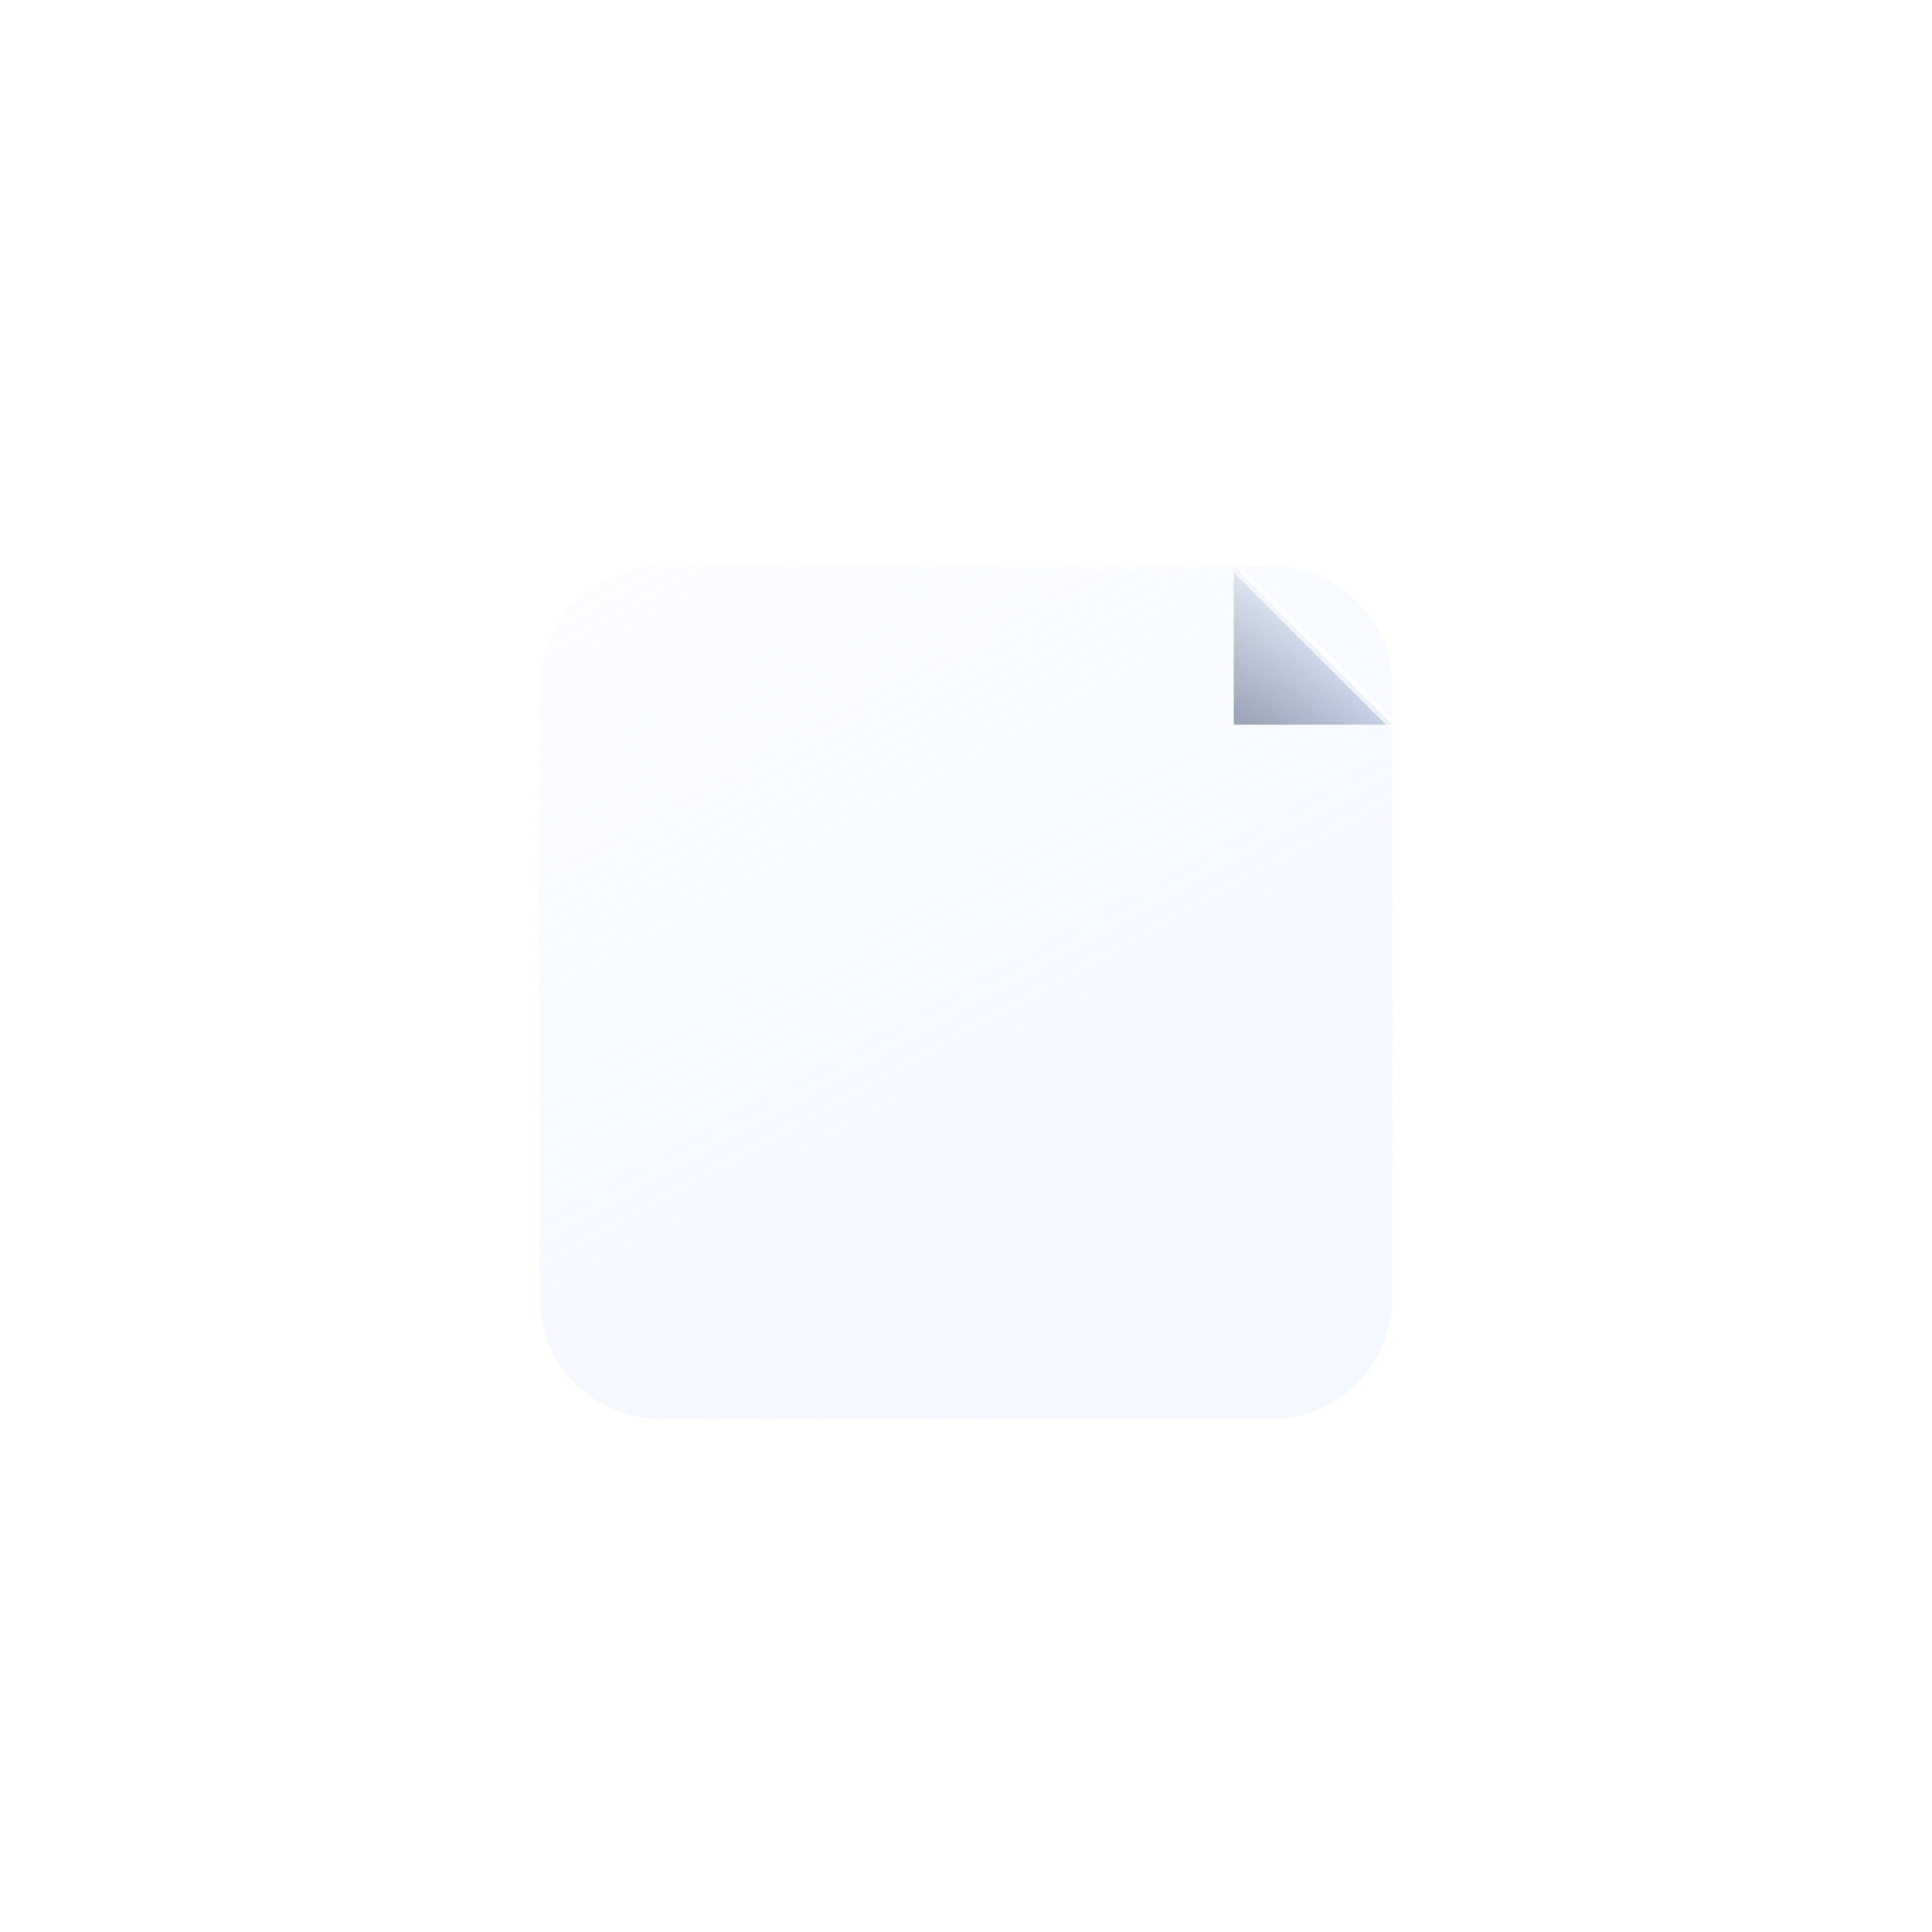
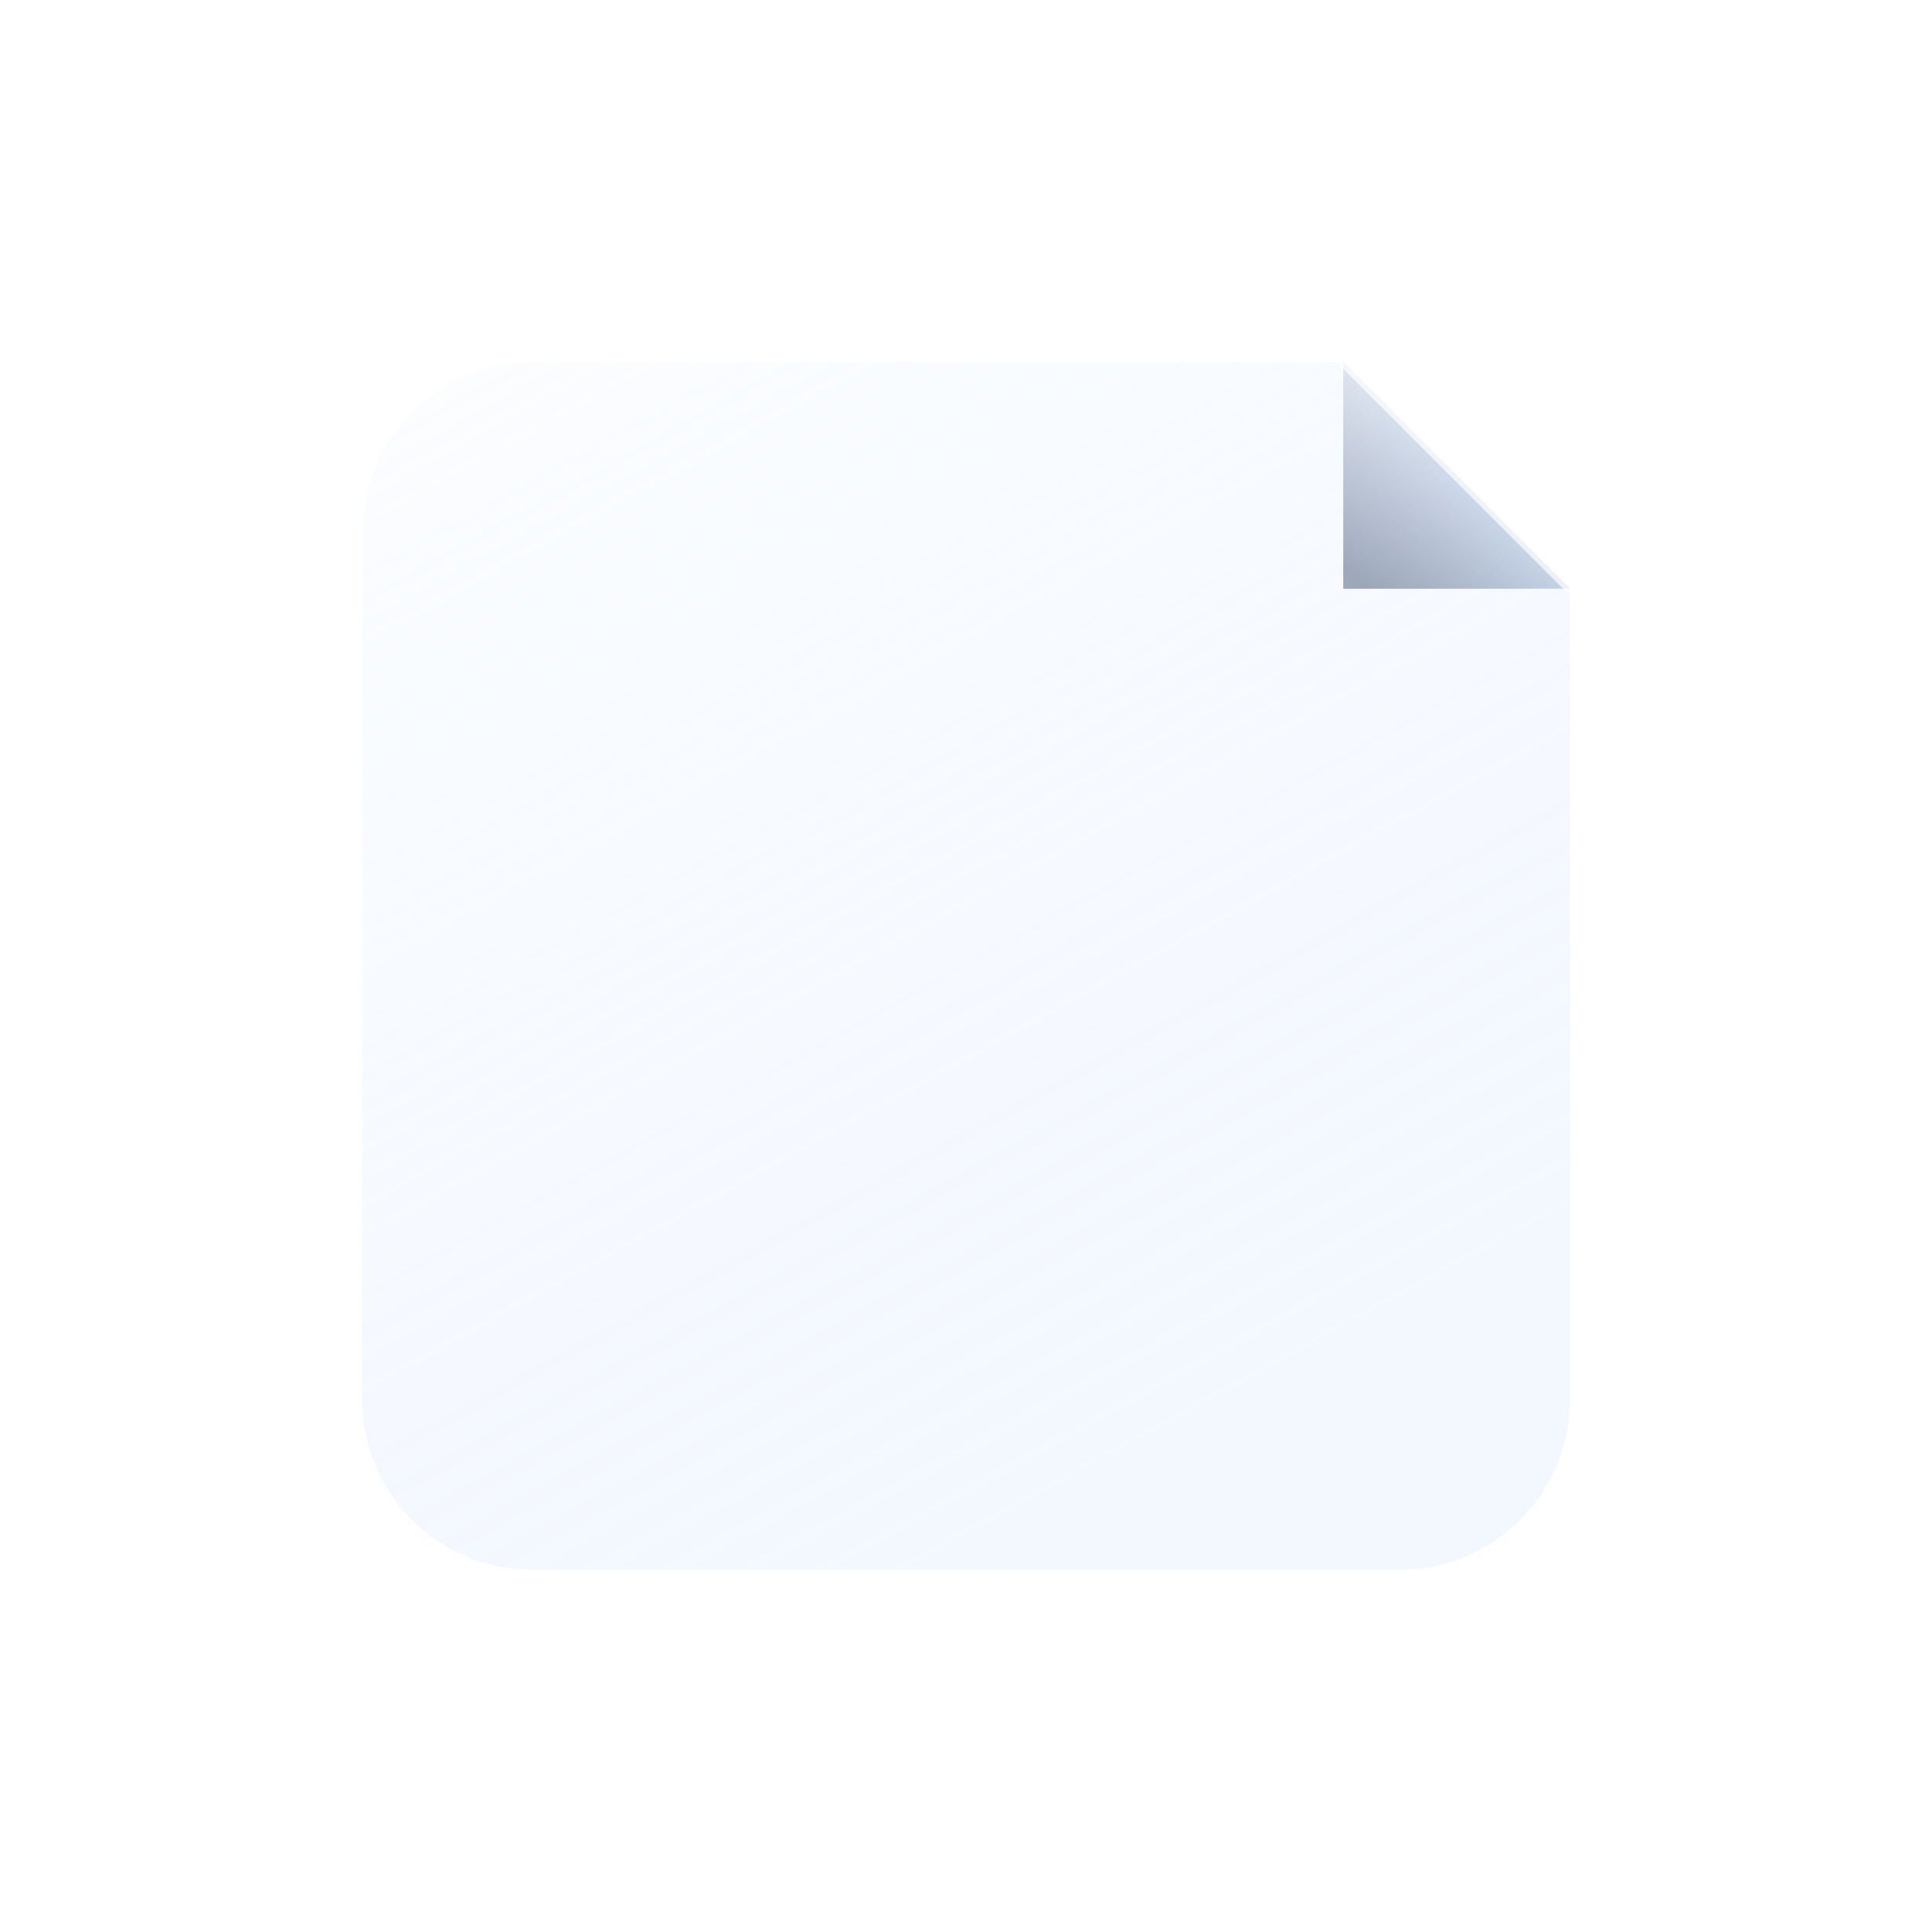
<svg xmlns="http://www.w3.org/2000/svg" width="1024" height="1024" viewBox="0 0 1024 1024" role="img" aria-label="WebNote">
-   <g id="wn-sheet-sheet">
+   <defs>
+     <clipPath id="wn-sheetClip">
+       <path d="M 282 192 H 712 L 832 312 V 742 A 90 90 0 0 1 742 832 H 282 A 90 90 0 0 1 192 742 V 282 A 90 90 0 0 1 282 192 Z" />
+     </clipPath>
+   </defs>
+   <g id="wn-sheet-sheet" clip-path="url(#wn-sheetClip)">
    <defs>
      <linearGradient id="wn-sheet" x1="0" y1="0" x2="0.55" y2="1">
        <stop offset="0" stop-color="rgb(246 250 255 / 0.34)" />
        <stop offset="0.58" stop-color="rgb(214 230 255 / 0.22)" />
        <stop offset="1" stop-color="rgb(180 205 250 / 0.16)" />
-       </linearGradient>
-       <linearGradient id="wn-sheetRim" x1="0.15" y1="0" x2="0.85" y2="0.4">
-         <stop offset="0" stop-color="rgb(255 255 255)" stop-opacity="0" />
-         <stop offset="0.45" stop-color="rgb(255 255 255)" stop-opacity="0.5" />
-         <stop offset="1" stop-color="rgb(255 255 255)" stop-opacity="0" />
      </linearGradient>
      <linearGradient id="wn-fold" x1="0" y1="0" x2="1" y2="1">
        <stop offset="0" stop-color="rgb(226 238 255 / 0.44)" />
        <stop offset="1" stop-color="rgb(160 192 246 / 0.3)" />
      </linearGradient>
      <linearGradient id="wn-foldShade" x1="0.1" y1="1" x2="0.9" y2="0.15">
        <stop offset="0" stop-color="rgb(0 4 16)" stop-opacity="0.45" />
        <stop offset="0.55" stop-color="rgb(0 4 16)" stop-opacity="0.117" />
        <stop offset="1" stop-color="rgb(0 4 16)" stop-opacity="0" />
      </linearGradient>
    </defs>
-     <path d="M 350 300 H 674 A 64 64 0 0 1 738 364 V 688 A 64 64 0 0 1 674 752 H 350 A 64 64 0 0 1 286 688 V 364 A 64 64 0 0 1 350 300 Z" fill="url(#wn-sheet)" />
-     <path d="M 350 300 H 674 A 64 64 0 0 1 738 364" fill="none" stroke="url(#wn-sheetRim)" stroke-width="4" />
-     <path d="M 654 300 L 654 384 L 738 384 Z" fill="url(#wn-foldShade)" />
-     <path d="M 654 300 L 738 384 L 654 384 Z" fill="url(#wn-fold)" />
-     <path d="M 654 300 L 738 384" fill="none" stroke="rgb(255 255 255)" stroke-opacity="0.7" stroke-width="5" stroke-linecap="round" />
+     <path d="M 282 192 H 712 L 832 312 V 742 A 90 90 0 0 1 742 832 H 282 A 90 90 0 0 1 192 742 V 282 A 90 90 0 0 1 282 192 Z" fill="url(#wn-sheet)" />
+     <path d="M 712 192 L 712 312 L 832 312 Z" fill="url(#wn-foldShade)" />
+     <path d="M 712 192 L 832 312 L 712 312 Z" fill="url(#wn-fold)" />
+     <path d="M 712 192 L 832 312" fill="none" stroke="rgb(255 255 255)" stroke-opacity="0.7" stroke-width="5" stroke-linecap="round" />
  </g>
</svg>
